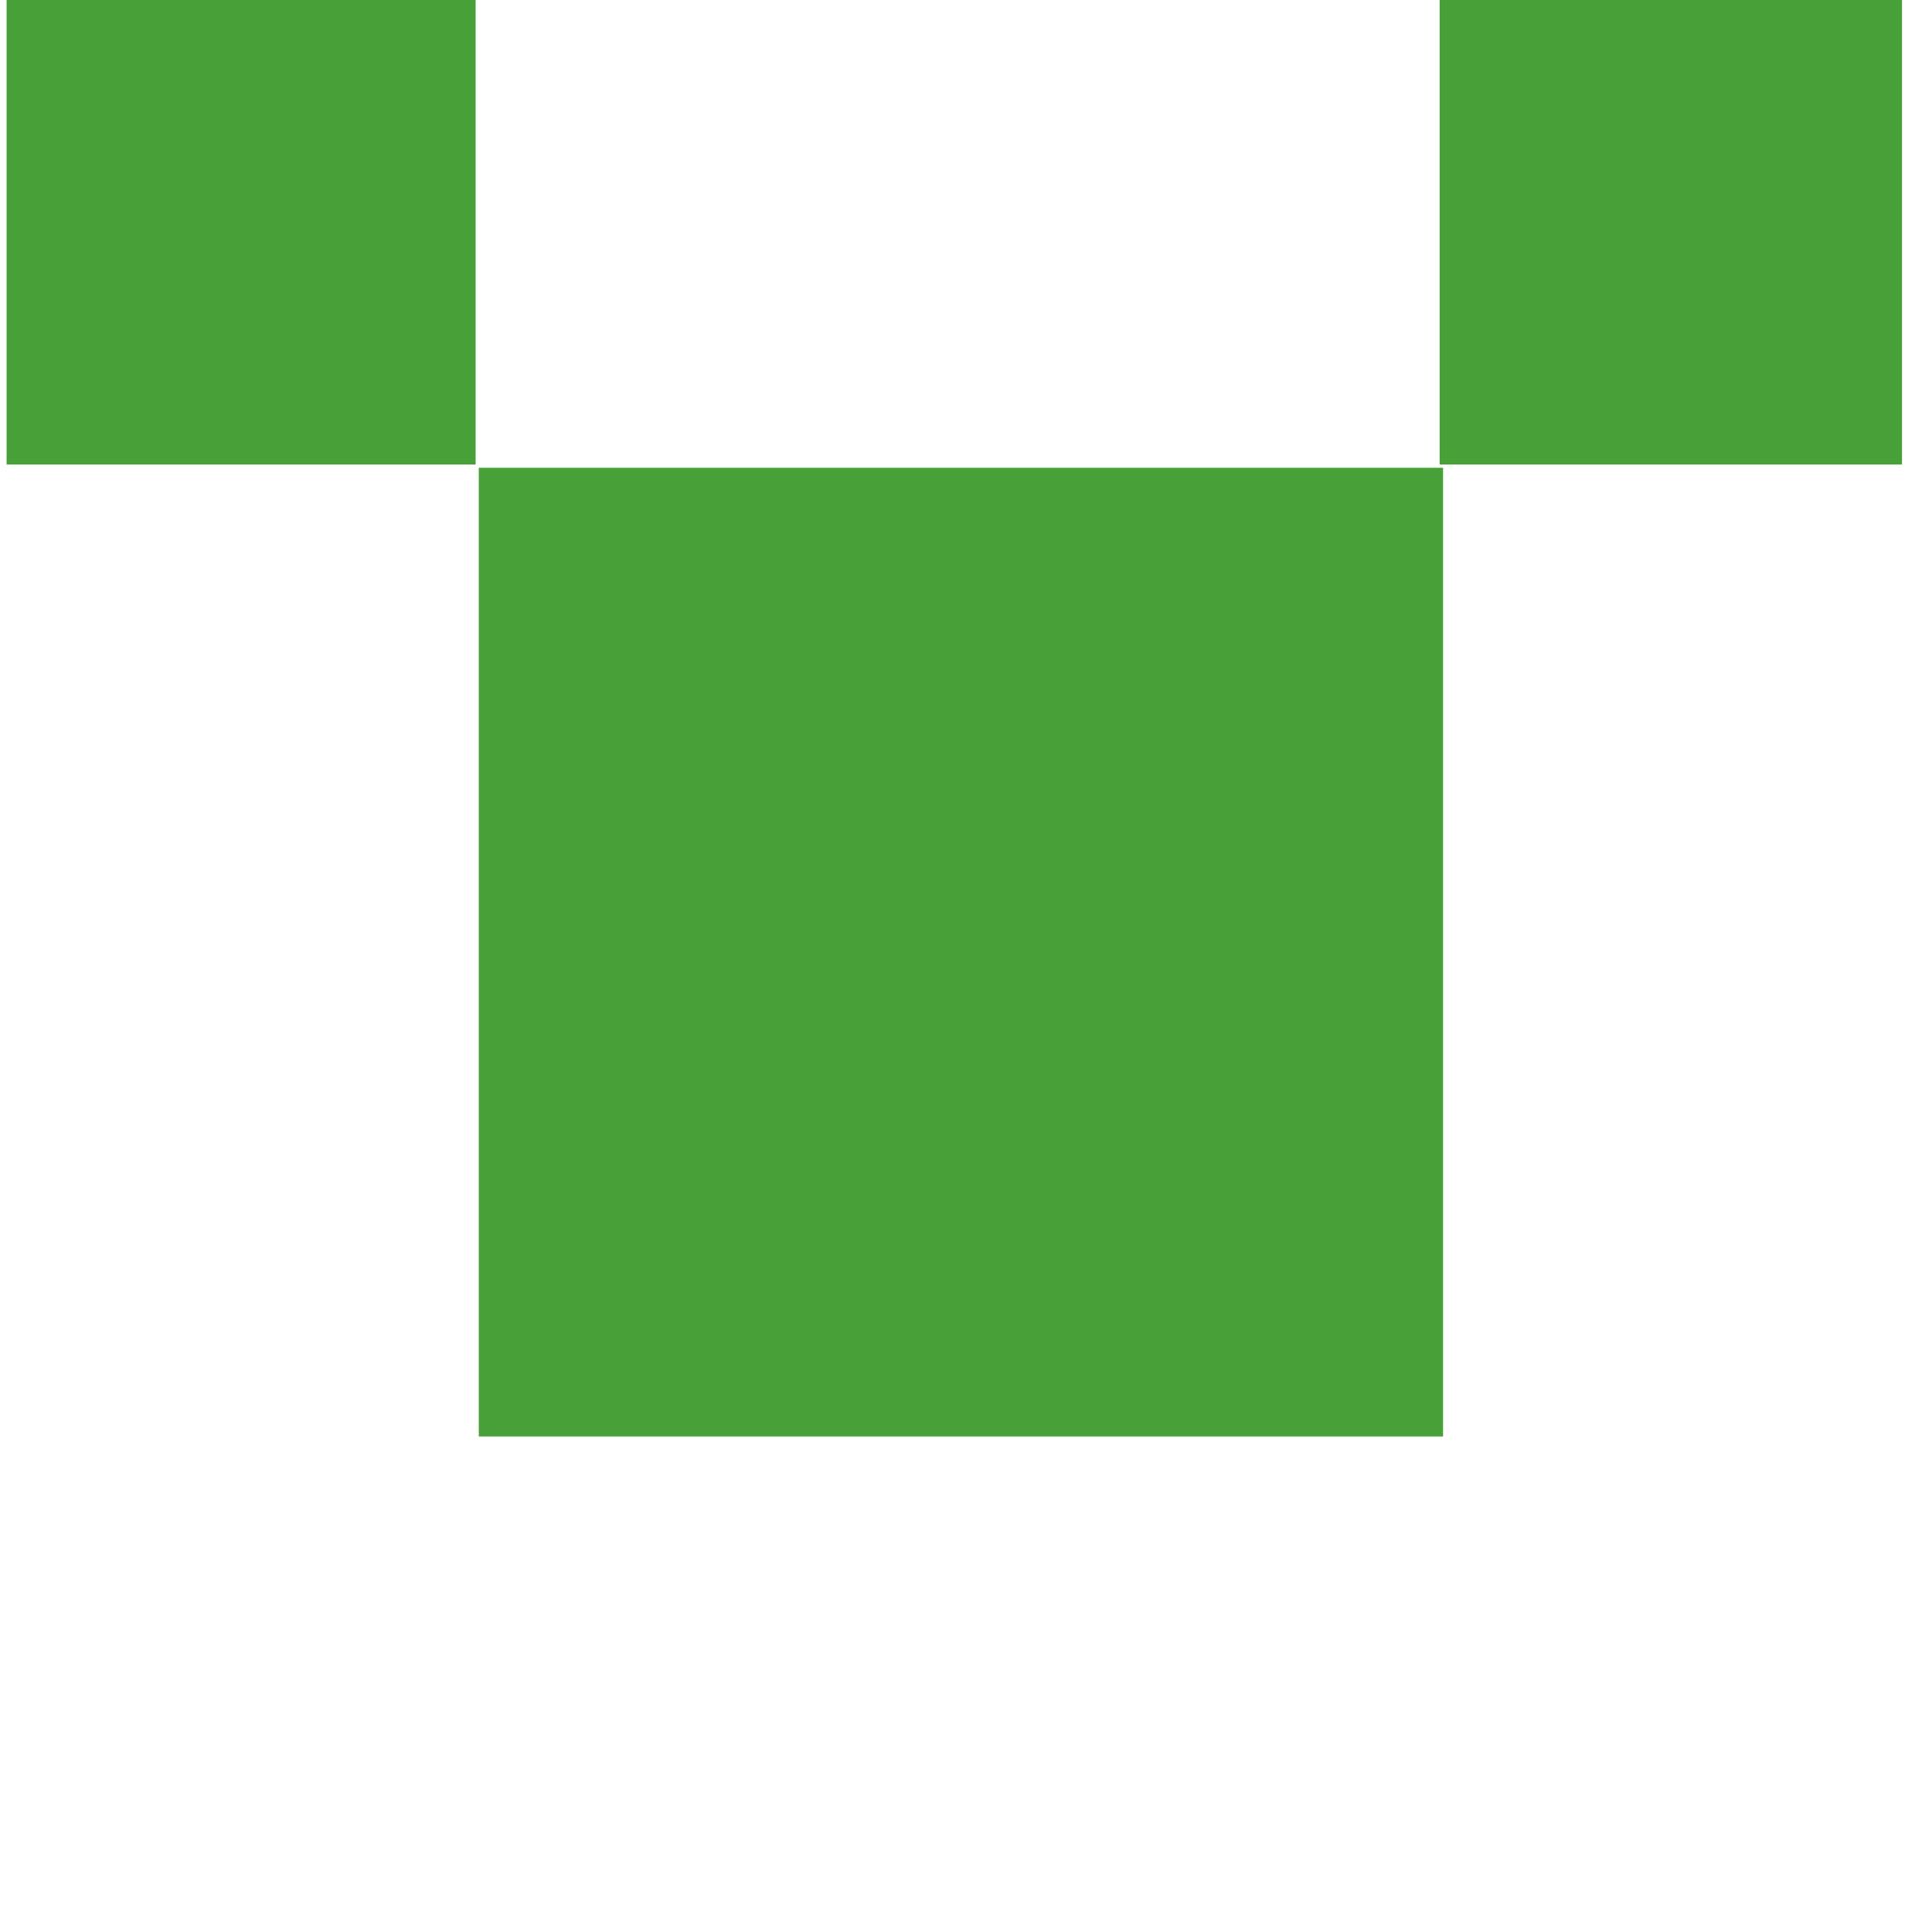
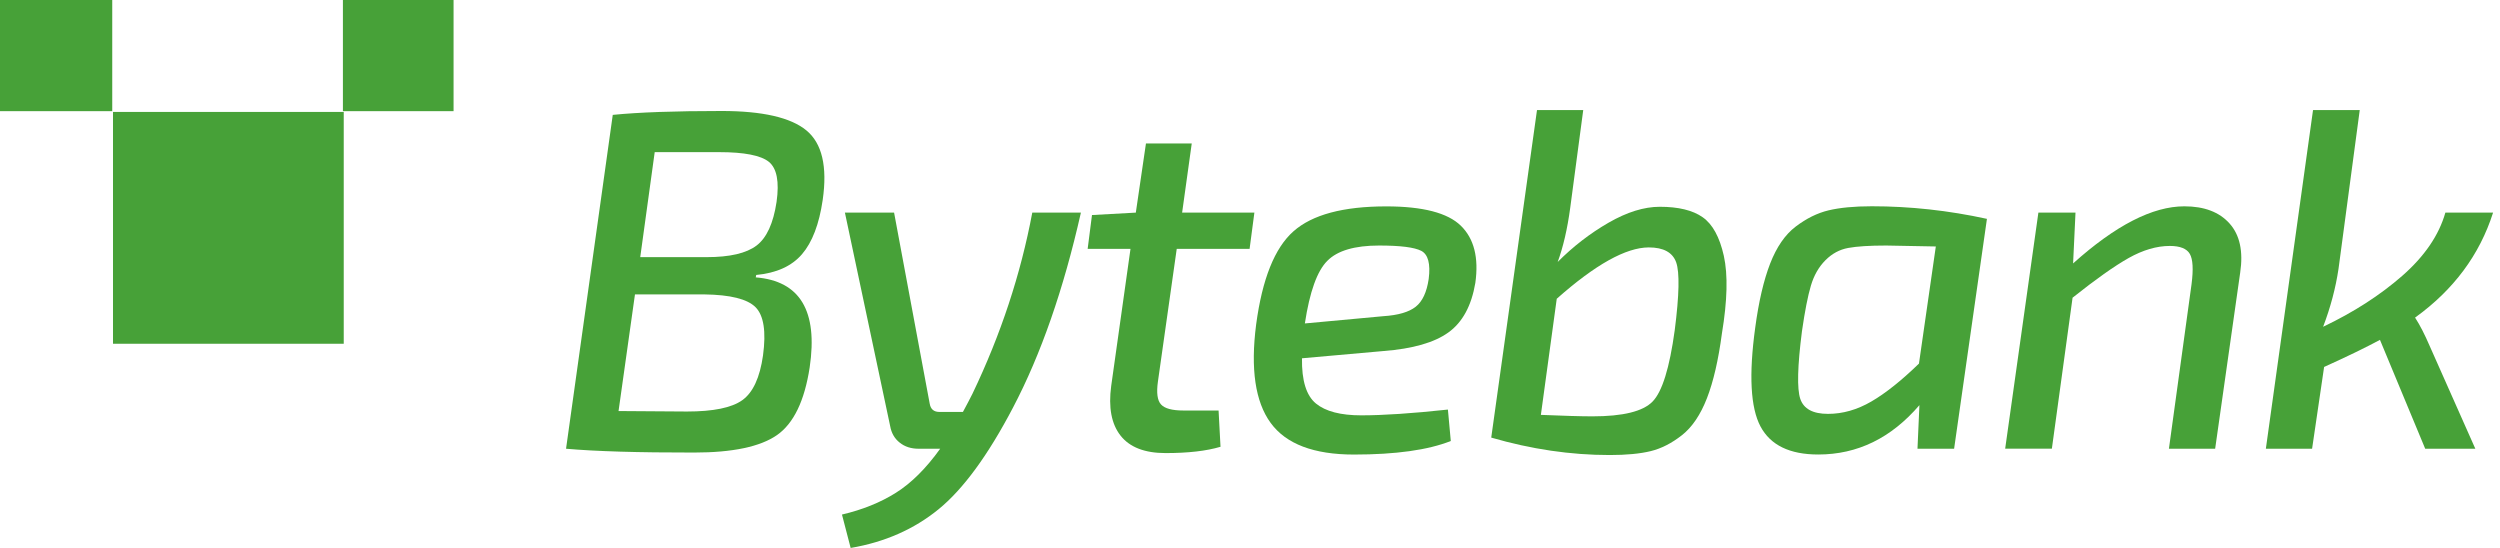
- <svg xmlns="http://www.w3.org/2000/svg" width="27" height="27" viewBox="0 0 27 27" fill="none">
-   <path d="M20.167 6.537H6.691V20.075H20.167V6.537Z" fill="#47A138" />
-   <path d="M6.647 0H0.092V6.492H6.647V0Z" fill="#47A138" />
-   <path d="M26.581 0H20.119V6.492H26.581V0Z" fill="#47A138" />
+ <svg xmlns="http://www.w3.org/2000/svg" width="146" height="32" viewBox="0 0 146 32" fill="none">
+   <path d="M33.057 26.206L35.785 6.709C37.304 6.557 39.423 6.482 42.141 6.482C44.523 6.482 46.172 6.86 47.09 7.613C48.007 8.366 48.329 9.724 48.045 11.681C47.839 13.094 47.435 14.15 46.837 14.845C46.237 15.543 45.344 15.948 44.163 16.058L44.136 16.199C46.724 16.406 47.774 18.16 47.285 21.457C46.984 23.417 46.347 24.734 45.372 25.412C44.396 26.089 42.784 26.429 40.535 26.429C37.256 26.433 34.765 26.357 33.057 26.206ZM36.123 24.005L40.118 24.033C41.654 24.033 42.733 23.813 43.352 23.369C43.972 22.925 44.376 22.055 44.56 20.756C44.749 19.363 44.602 18.424 44.126 17.943C43.647 17.461 42.651 17.214 41.131 17.193H37.082L36.123 24.005ZM37.39 15.017H41.271C42.62 15.017 43.592 14.79 44.184 14.339C44.776 13.889 45.163 13.039 45.351 11.794C45.519 10.608 45.368 9.828 44.899 9.449C44.43 9.075 43.465 8.885 42.004 8.885H38.235L37.39 15.017Z" fill="#47A138" />
+   <path d="M60.285 12.417H63.125C62.112 16.901 60.791 20.697 59.158 23.806C57.697 26.595 56.246 28.572 54.812 29.741C53.377 30.91 51.666 31.663 49.678 32L49.171 30.05C50.372 29.768 51.42 29.345 52.32 28.778C53.22 28.214 54.083 27.354 54.907 26.206H53.641C53.21 26.206 52.843 26.089 52.546 25.852C52.245 25.618 52.056 25.291 51.984 24.875L49.342 12.414H52.214L54.295 23.575C54.349 23.895 54.538 24.057 54.856 24.057H56.235C56.311 23.926 56.413 23.73 56.543 23.479C56.673 23.225 56.759 23.059 56.797 22.984C58.447 19.538 59.61 16.017 60.285 12.417Z" fill="#47A138" />
+   <path d="M68.721 14.535L67.623 22.279C67.53 22.939 67.588 23.386 67.804 23.62C68.02 23.857 68.454 23.974 69.112 23.974H71.165L71.278 26.092C70.453 26.337 69.385 26.46 68.071 26.46C66.853 26.46 65.976 26.12 65.442 25.442C64.908 24.765 64.724 23.795 64.895 22.533L66.021 14.535H63.519L63.772 12.558L66.332 12.417L66.924 8.377H69.598L69.036 12.417H73.256L72.976 14.535H68.721Z" fill="#47A138" />
+   <path d="M84.558 23.919L84.726 25.755C83.395 26.282 81.509 26.546 79.072 26.546C76.727 26.546 75.105 25.931 74.205 24.696C73.305 23.462 73.024 21.547 73.359 18.947C73.715 16.292 74.441 14.477 75.54 13.507C76.635 12.537 78.442 12.053 80.954 12.053C83.094 12.053 84.545 12.431 85.315 13.184C86.085 13.937 86.366 15.047 86.16 16.519C85.934 17.857 85.411 18.823 84.586 19.415C83.761 20.009 82.495 20.37 80.79 20.501L76.036 20.924C76.015 22.224 76.289 23.104 76.85 23.565C77.412 24.026 78.295 24.256 79.493 24.256C80.769 24.256 82.457 24.146 84.558 23.919ZM76.204 18.889L80.79 18.465C81.653 18.41 82.282 18.225 82.676 17.915C83.07 17.606 83.323 17.063 83.436 16.289C83.549 15.405 83.402 14.858 83.001 14.649C82.597 14.442 81.779 14.339 80.54 14.339C79.116 14.339 78.107 14.635 77.518 15.23C76.922 15.821 76.484 17.042 76.204 18.889Z" fill="#47A138" />
+   <path d="M92.461 6.427L91.701 12.135C91.534 13.38 91.287 14.432 90.969 15.299C91.869 14.394 92.858 13.631 93.936 13.008C95.015 12.386 96.014 12.076 96.931 12.076C98.02 12.076 98.855 12.279 99.433 12.685C100.015 13.091 100.426 13.844 100.672 14.944C100.915 16.045 100.878 17.558 100.559 19.48C100.354 21.024 100.063 22.282 99.687 23.252C99.31 24.222 98.824 24.944 98.225 25.415C97.626 25.886 97.017 26.196 96.397 26.347C95.778 26.498 94.98 26.574 94.008 26.574C91.722 26.574 89.415 26.233 87.088 25.556L89.761 6.427H92.461ZM90.914 17.448L89.987 24.229C91.335 24.284 92.338 24.315 92.995 24.315C94.775 24.315 95.949 24.029 96.51 23.451C97.072 22.877 97.503 21.488 97.804 19.284C98.068 17.231 98.095 15.911 97.89 15.326C97.684 14.742 97.15 14.449 96.288 14.449C94.957 14.453 93.166 15.45 90.914 17.448Z" fill="#47A138" />
+   <path d="M114.12 26.206H111.981L112.094 23.661C110.444 25.584 108.476 26.543 106.186 26.543C104.516 26.543 103.394 25.996 102.812 24.903C102.23 23.809 102.127 21.887 102.504 19.14C102.709 17.613 103 16.364 103.376 15.395C103.753 14.425 104.249 13.703 104.869 13.232C105.488 12.761 106.125 12.444 106.782 12.286C107.439 12.128 108.281 12.046 109.315 12.046C111.546 12.046 113.788 12.29 116.037 12.781L114.12 26.206ZM112.067 21.234L113.052 14.394C111.327 14.356 110.362 14.339 110.157 14.339C109.181 14.339 108.442 14.387 107.935 14.48C107.429 14.573 106.984 14.814 106.601 15.202C106.217 15.587 105.933 16.083 105.755 16.684C105.577 17.286 105.403 18.173 105.235 19.339C104.971 21.392 104.941 22.712 105.136 23.293C105.334 23.878 105.872 24.17 106.755 24.17C107.617 24.17 108.459 23.93 109.287 23.448C110.105 22.974 111.036 22.234 112.067 21.234Z" fill="#47A138" />
+   <path d="M121.209 12.417L121.069 15.384C123.543 13.163 125.71 12.049 127.565 12.049C128.729 12.049 129.608 12.383 130.207 13.053C130.806 13.724 131.012 14.68 130.827 15.921L129.365 26.206H126.665L127.986 16.598C128.099 15.732 128.065 15.144 127.887 14.831C127.709 14.521 127.318 14.363 126.719 14.363C125.949 14.363 125.148 14.601 124.313 15.068C123.478 15.539 122.386 16.313 121.038 17.386L119.829 26.203H117.102L119.042 12.414H121.209V12.417Z" fill="#47A138" />
+   <path d="M142.81 12.417H145.596C144.809 14.886 143.289 16.928 141.04 18.548C141.321 18.981 141.602 19.528 141.886 20.188L144.559 26.206H141.632L138.99 19.848C138.145 20.302 137.06 20.828 135.728 21.43L135.026 26.206H132.326L135.081 6.427H137.809L136.57 15.694C136.402 16.825 136.101 17.953 135.67 19.084C137.45 18.235 138.993 17.245 140.297 16.103C141.595 14.965 142.433 13.737 142.81 12.417Z" fill="#47A138" />
+   <path d="M20.074 6.537H6.599V20.075H20.074V6.537Z" fill="#47A138" />
+   <path d="M6.555 0H0V6.492H6.555V0Z" fill="#47A138" />
+   <path d="M26.488 0H20.026V6.492H26.488V0Z" fill="#47A138" />
</svg>
